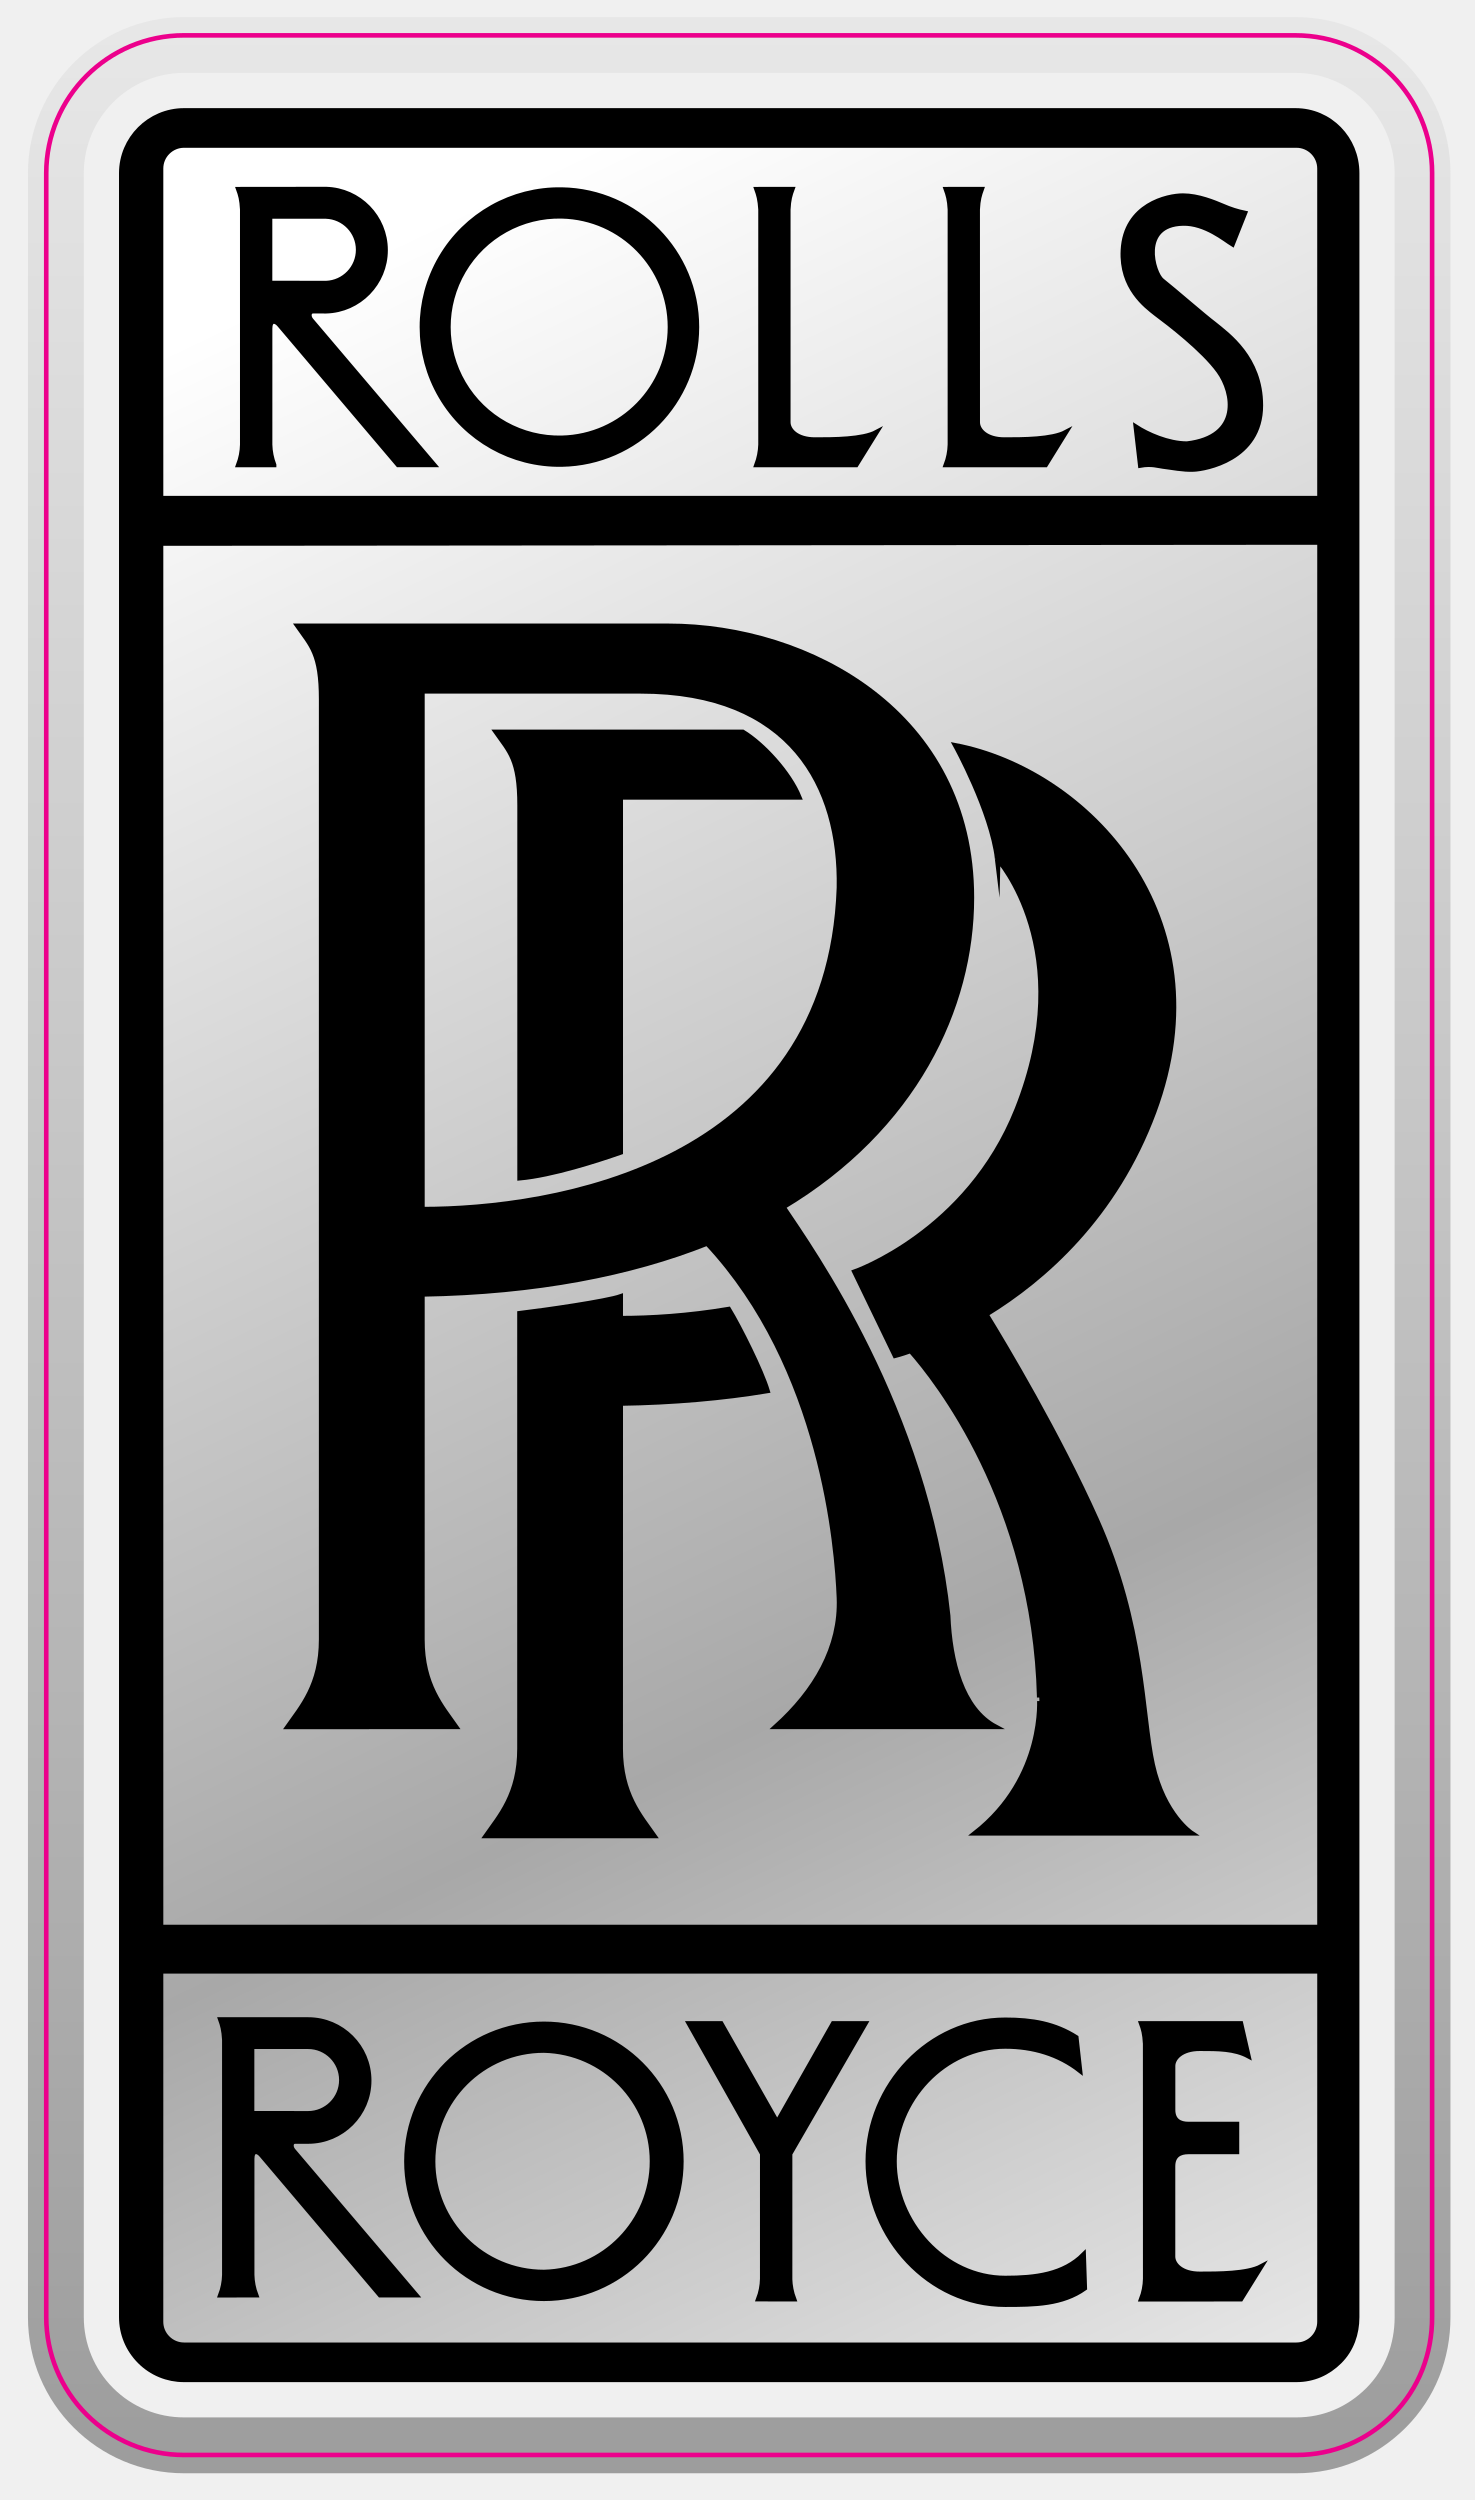
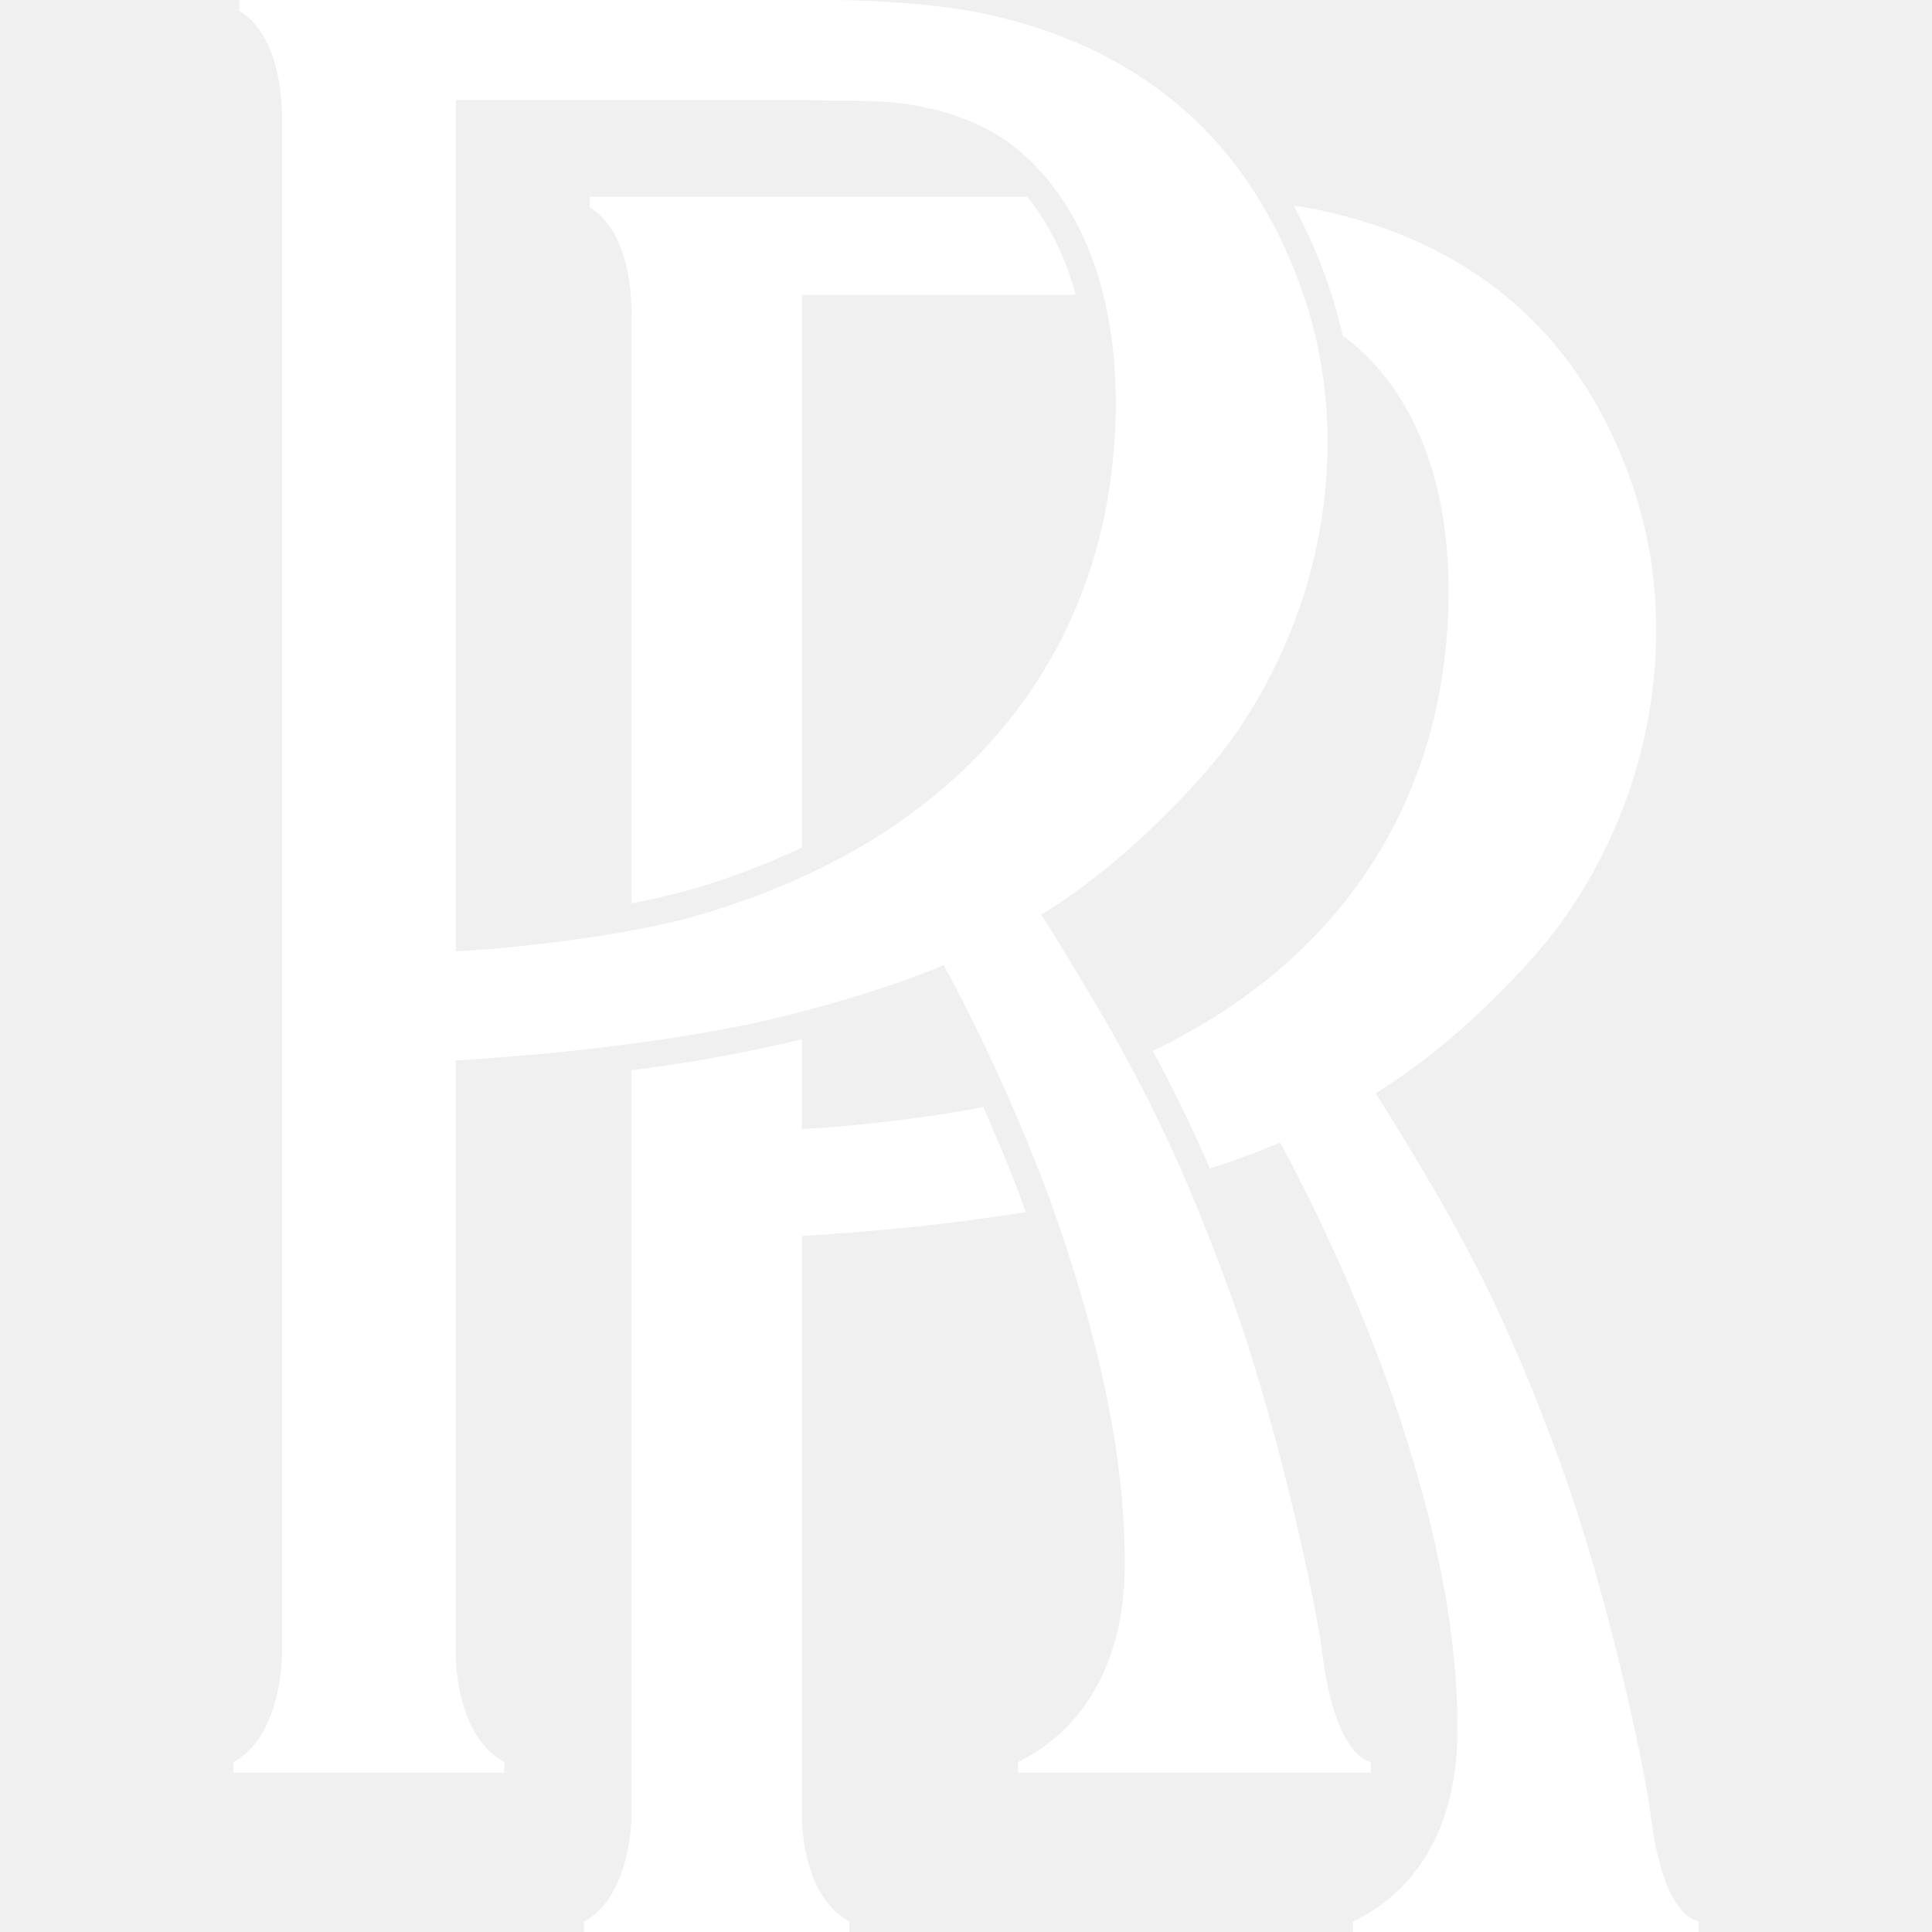
- <svg xmlns="http://www.w3.org/2000/svg" width="1475" height="2500" viewBox="0 0 69.121 117.121">
-   <linearGradient id="a" gradientUnits="userSpaceOnUse" x1="34.64" y1="-.217" x2="34.64" y2="117.12">
-     <stop offset="0" stop-color="#e8e8e8" />
-     <stop offset="1" stop-color="#9c9c9c" />
-   </linearGradient>
-   <path fill="url(#a)" d="M60.706.784L8.623.783c-4.034 0-7.313 3.28-7.313 7.314v100.471a7.315 7.315 0 0 0 7.313 7.317h52.133c1.945 0 3.744-.766 5.119-2.139 1.382-1.385 2.096-3.229 2.096-5.178V8.096c0-4.028-3.224-7.312-7.265-7.312zm4.649 107.784c0 1.25-.438 2.433-1.328 3.326-.885.883-2.021 1.373-3.271 1.373H8.623a4.68 4.68 0 0 1-3.321-1.375 4.687 4.687 0 0 1-1.375-3.324V8.097a4.703 4.703 0 0 1 4.697-4.698l52.083.001c2.6 0 4.648 2.112 4.648 4.696v100.472z" />
-   <linearGradient id="b" gradientUnits="userSpaceOnUse" x1="58.492" y1="480.644" x2="115.826" y2="600.647" gradientTransform="translate(-50 -476.88)">
-     <stop offset=".083" stop-color="#fff" />
-     <stop offset=".611" stop-color="#a8a8a8" />
-     <stop offset="1" stop-color="#fff" />
-   </linearGradient>
-   <path fill="url(#b)" d="M62.098 110.042c.396-.396.561-.92.561-1.476V8.096c0-1.139-.879-2.08-2.031-2.08L8.543 6.015a2.086 2.086 0 0 0-2.081 2.082v100.471a2.076 2.076 0 0 0 2.08 2.082h52.131c.561 0 1.032-.216 1.425-.608" />
-   <path fill="none" stroke="#EC008C" stroke-width=".216" stroke-miterlimit="22.926" d="M65.27 113.141c-1.215 1.211-2.795 1.887-4.515 1.887H8.623a6.44 6.44 0 0 1-4.566-1.894 6.452 6.452 0 0 1-1.89-4.565V8.097A6.463 6.463 0 0 1 8.623 1.64l52.083.001c3.567 0 6.405 2.9 6.405 6.455v100.472c.002 1.721-.619 3.348-1.841 4.573z" />
-   <g stroke="#000" stroke-width=".216" stroke-miterlimit="22.926">
-     <path d="M10.327 107.541l1.674-.002a2.848 2.848 0 0 1-.186-.953v-5.438c0-.418.255-.395.442-.162l5.553 6.554h1.697l-5.763-6.785c-.139-.162-.118-.418.091-.418h.607a2.857 2.857 0 1 0-.001-5.715h-4.113c.092.256.161.488.186.955v11.014a2.872 2.872 0 0 1-.187.95zm1.484-11.645h2.625a1.56 1.56 0 1 1 .001 3.123l-2.626-.004v-3.119zM47.65 51.971c-2.297 5.773-7.611 7.61-7.611 7.61l1.902 3.937s.27-.066.729-.229c1.176 1.328 5.803 7.137 6.031 16.242 0-.002.326 3.74-3.02 6.363h10.172s-1.314-.853-1.838-3.215c-.525-2.361-.396-6.496-2.625-11.484-1.798-4.014-4.273-8.156-5.17-9.617 2.713-1.66 6.041-4.581 7.86-9.478 3.41-9.185-3.149-16.01-9.317-17.191 0 0 1.704 3.086 1.969 5.316 0-.001 3.887 4.281.918 11.746zM56.896 15.151c-.439-.326-1.896-1.596-2.439-2.024-.418-.324-1.094-2.625.979-2.672 1.045-.025 1.976.767 2.322.976l.582-1.464a5.062 5.062 0 0 1-1.023-.326c-.412-.174-1.162-.489-1.881-.489-.721 0-2.701.421-2.813 2.556-.093 1.769 1.092 2.626 1.535 2.978.627.464 2.229 1.695 2.95 2.695.722.999 1.093 3.091-1.487 3.393-.884-.001-1.856-.44-2.394-.79l.209 1.813c.535-.095.838.02 1.068.047.396.044.932.163 1.439.139.514-.023 3.141-.464 3.141-2.999-.001-2.23-1.561-3.322-2.188-3.833zM47.109 107.984c1.387 0 2.672-.019 3.725-.767l-.053-1.584c-.938.939-2.236 1.103-3.672 1.103-2.867 0-5.193-2.604-5.193-5.471s2.326-5.382 5.193-5.382c1.303 0 2.512.361 3.5 1.136l-.174-1.56c-1.002-.637-2.052-.823-3.326-.823-3.557 0-6.441 3.071-6.441 6.629-.001 3.559 2.884 6.719 6.441 6.719zM25.488 107.707a6.44 6.44 0 1 0 0-12.881 6.44 6.44 0 1 0 0 12.881zm0-11.633a5.192 5.192 0 0 1 0 10.381 5.193 5.193 0 0 1-5.194-5.19 5.193 5.193 0 0 1 5.194-5.191zM58.152 107.727l.953-1.533c-.646.348-2.021.348-2.883.348-.855 0-1.254-.439-1.254-.812v-4.23c0-.514.325-.674.721-.674h2.276V99.52h-2.274c-.396 0-.721-.158-.721-.672V96.8c0-.37.396-.811 1.254-.811.862 0 1.629 0 2.278.348l-.351-1.532h-4.67c.095.256.162.487.185.952l.002 11.017a2.833 2.833 0 0 1-.187.955l4.671-.002zM35.721 106.773a2.83 2.83 0 0 1-.185.951l1.672.002a2.954 2.954 0 0 1-.187-.955h.002v-5.855l3.531-6.111h-1.51L36.42 99.43l-2.626-4.625h-1.511l3.439 6.111-.001 5.857zM35.968 65.164c-.28-.945-1.305-2.99-1.817-3.834-1.899.32-3.668.426-5.065.426l.001-1.021c-.65.23-3.535.648-4.742.791V81.93c0 2.139-.931 3.158-1.582 4.09h7.902c-.651-.932-1.58-1.951-1.58-4.088l.002-16.178c2.448-.038 4.802-.243 6.881-.59zM36.939 19.772V9.8c.022-.465.094-.696.188-.951l-1.674.001c.092.256.16.486.188.95v11.018a2.972 2.972 0 0 1-.188.953h4.67l.953-1.535c-.65.348-2.021.347-2.881.348-.862 0-1.256-.44-1.256-.812zM26.328 8.869a6.442 6.442 0 1 0 .002 12.882 6.442 6.442 0 0 0-.002-12.882zm.001 11.633a5.193 5.193 0 1 1 0-10.383 5.193 5.193 0 0 1 0 10.383zM45.816 19.772L45.814 9.8c.022-.464.096-.695.188-.951l-1.674.001c.092.256.164.486.188.95v11.018a2.891 2.891 0 0 1-.188.953H49l.951-1.535c-.65.348-2.021.347-2.881.348-.86 0-1.254-.44-1.254-.812zM14.678 14.564l.603.003a2.862 2.862 0 0 0 0-5.722l-4.111.005c.093.255.162.486.184.951v11.018a2.864 2.864 0 0 1-.185.954h1.674v-.002a2.891 2.891 0 0 1-.188-.953v-5.439c0-.418.256-.396.443-.163l5.555 6.554h1.694l-5.763-6.788c-.139-.163-.115-.418.094-.418zm-2.025-1.318v-3.119h2.625a1.563 1.563 0 0 1 0 3.124l-2.625-.005z" />
-     <path d="M13.472 80.908l7.901-.002c-.65-.932-1.58-1.951-1.58-4.09l.001-16.176c5.326-.089 9.775-.968 13.342-2.385 5.436 5.822 6.086 14.285 6.18 16.605.092 2.328-1.115 4.373-2.976 6.047h10.32c-1.582-.838-2.139-3.068-2.23-5.207-1.023-9.668-6.414-17.197-7.719-19.151 6.125-3.673 8.832-9.302 8.832-14.5 0-8.646-7.623-12.737-14.223-12.737H13.937c.65.929 1.114 1.301 1.114 3.439v44.064c0 2.14-.928 3.162-1.579 4.093zm6.322-48.528h10.225c7.064 0 9.389 4.464 9.297 9.203-.465 13.109-13.481 15.063-19.522 15.063V32.38z" />
-     <path d="M60.707 5.159H8.623a2.943 2.943 0 0 0-2.938 2.938v100.471c0 .787.306 1.522.862 2.08a2.912 2.912 0 0 0 2.076.858h52.132c.785 0 1.474-.305 2.029-.858.555-.558.812-1.293.812-2.08V8.096c0-1.618-1.268-2.937-2.889-2.937zm1.128 103.626c0 .594-.483 1.08-1.08 1.08H8.623a1.07 1.07 0 0 1-.762-.318 1.067 1.067 0 0 1-.317-.762l.001-16.424h54.291l-.001 16.424zm0-18.498H7.545V25.454l54.291-.05-.001 64.883zm0-66.958H7.545V7.881c0-.288.112-.56.316-.763.204-.203.474-.317.762-.317h52.132a1.082 1.082 0 0 1 1.08 1.081v15.447z" />
-     <path d="M34.809 34.281l-11.576.001c.653.928 1.117 1.3 1.117 3.438v17.476c1.532-.138 3.669-.836 4.737-1.208V37.349h8.372c-.467-1.16-1.721-2.509-2.65-3.068z" />
-   </g>
+ <svg xmlns="http://www.w3.org/2000/svg" fill="#ffffff" role="img" viewBox="0 0 24 24">
+   <path d="M13.363 3.663H9.961v6.865c-.41.196-.857.368-1.341.511a7.94 7.94 0 0 1-.776.182V3.968s.06-1.041-.519-1.393v-.13h5.434c.244.297.463.697.604 1.218zm.958 9.391c2.465-1.182 3.652-3.262 3.674-5.646.015-1.622-.557-2.618-1.197-3.148a1.883 1.883 0 0 0-.117-.089 6.454 6.454 0 0 0-.612-1.618c.118.017.227.036.324.057 1.788.38 3.225 1.436 3.905 3.474.554 1.662.285 3.724-.904 5.377-.281.391-1.03 1.226-1.89 1.842-.156.112-.25.174-.414.277 1.077 1.726 1.608 2.717 2.295 4.6.6 1.644 1.055 3.83 1.117 4.344.15 1.223.515 1.32.599 1.345V24h-4.295v-.13c.132-.07 1.293-.546 1.299-2.367.006-1.337-.32-2.808-.914-4.46a22.925 22.925 0 0 0-1.277-2.829l-.014-.021a8.355 8.355 0 0 1-.872.321c-.223-.516-.45-.983-.707-1.459zm-4.36-.144v1.116c.325-.014 1.34-.096 2.254-.274.207.468.387.912.511 1.257l.017.048a26.3 26.3 0 0 1-1.23.166 33.2 33.2 0 0 1-1.552.131v7.21c0 .159.037 1.008.59 1.306V24H7.254v-.13c.538-.283.59-1.147.59-1.305v-9.27a18.96 18.96 0 0 0 2.118-.385zm.457-11.66l-.462-.007H5.662v10.575c.426-.019 2.013-.152 3.052-.46 3.465-1.025 5.12-3.447 5.146-6.293.015-1.655-.568-2.672-1.222-3.212-.407-.337-.946-.496-1.338-.554-.22-.044-.71-.05-.882-.05zM3.502 20.557V1.554S3.564.492 2.972.133V0h7.346c.613.001 1.415.063 1.907.17 1.824.387 3.291 1.464 3.985 3.544.565 1.696.291 3.8-.922 5.487-.287.4-1.05 1.25-1.93 1.88a6.998 6.998 0 0 1-.422.281c1.1 1.762 1.641 2.773 2.343 4.695.612 1.677 1.076 3.909 1.14 4.432.151 1.248.525 1.374.61 1.4v.132h-4.382l-.001-.133c.136-.072 1.32-.583 1.326-2.442.007-1.363-.326-2.865-.932-4.55a23.36 23.36 0 0 0-1.305-2.887l-.014-.022c-.582.265-1.812.624-2.61.775-.571.108-1.15.197-1.865.277-.623.07-1.227.111-1.584.134v7.384c0 .161.038 1.028.603 1.332v.132H2.9v-.132c.549-.29.603-1.17.603-1.332Z" />
</svg>
